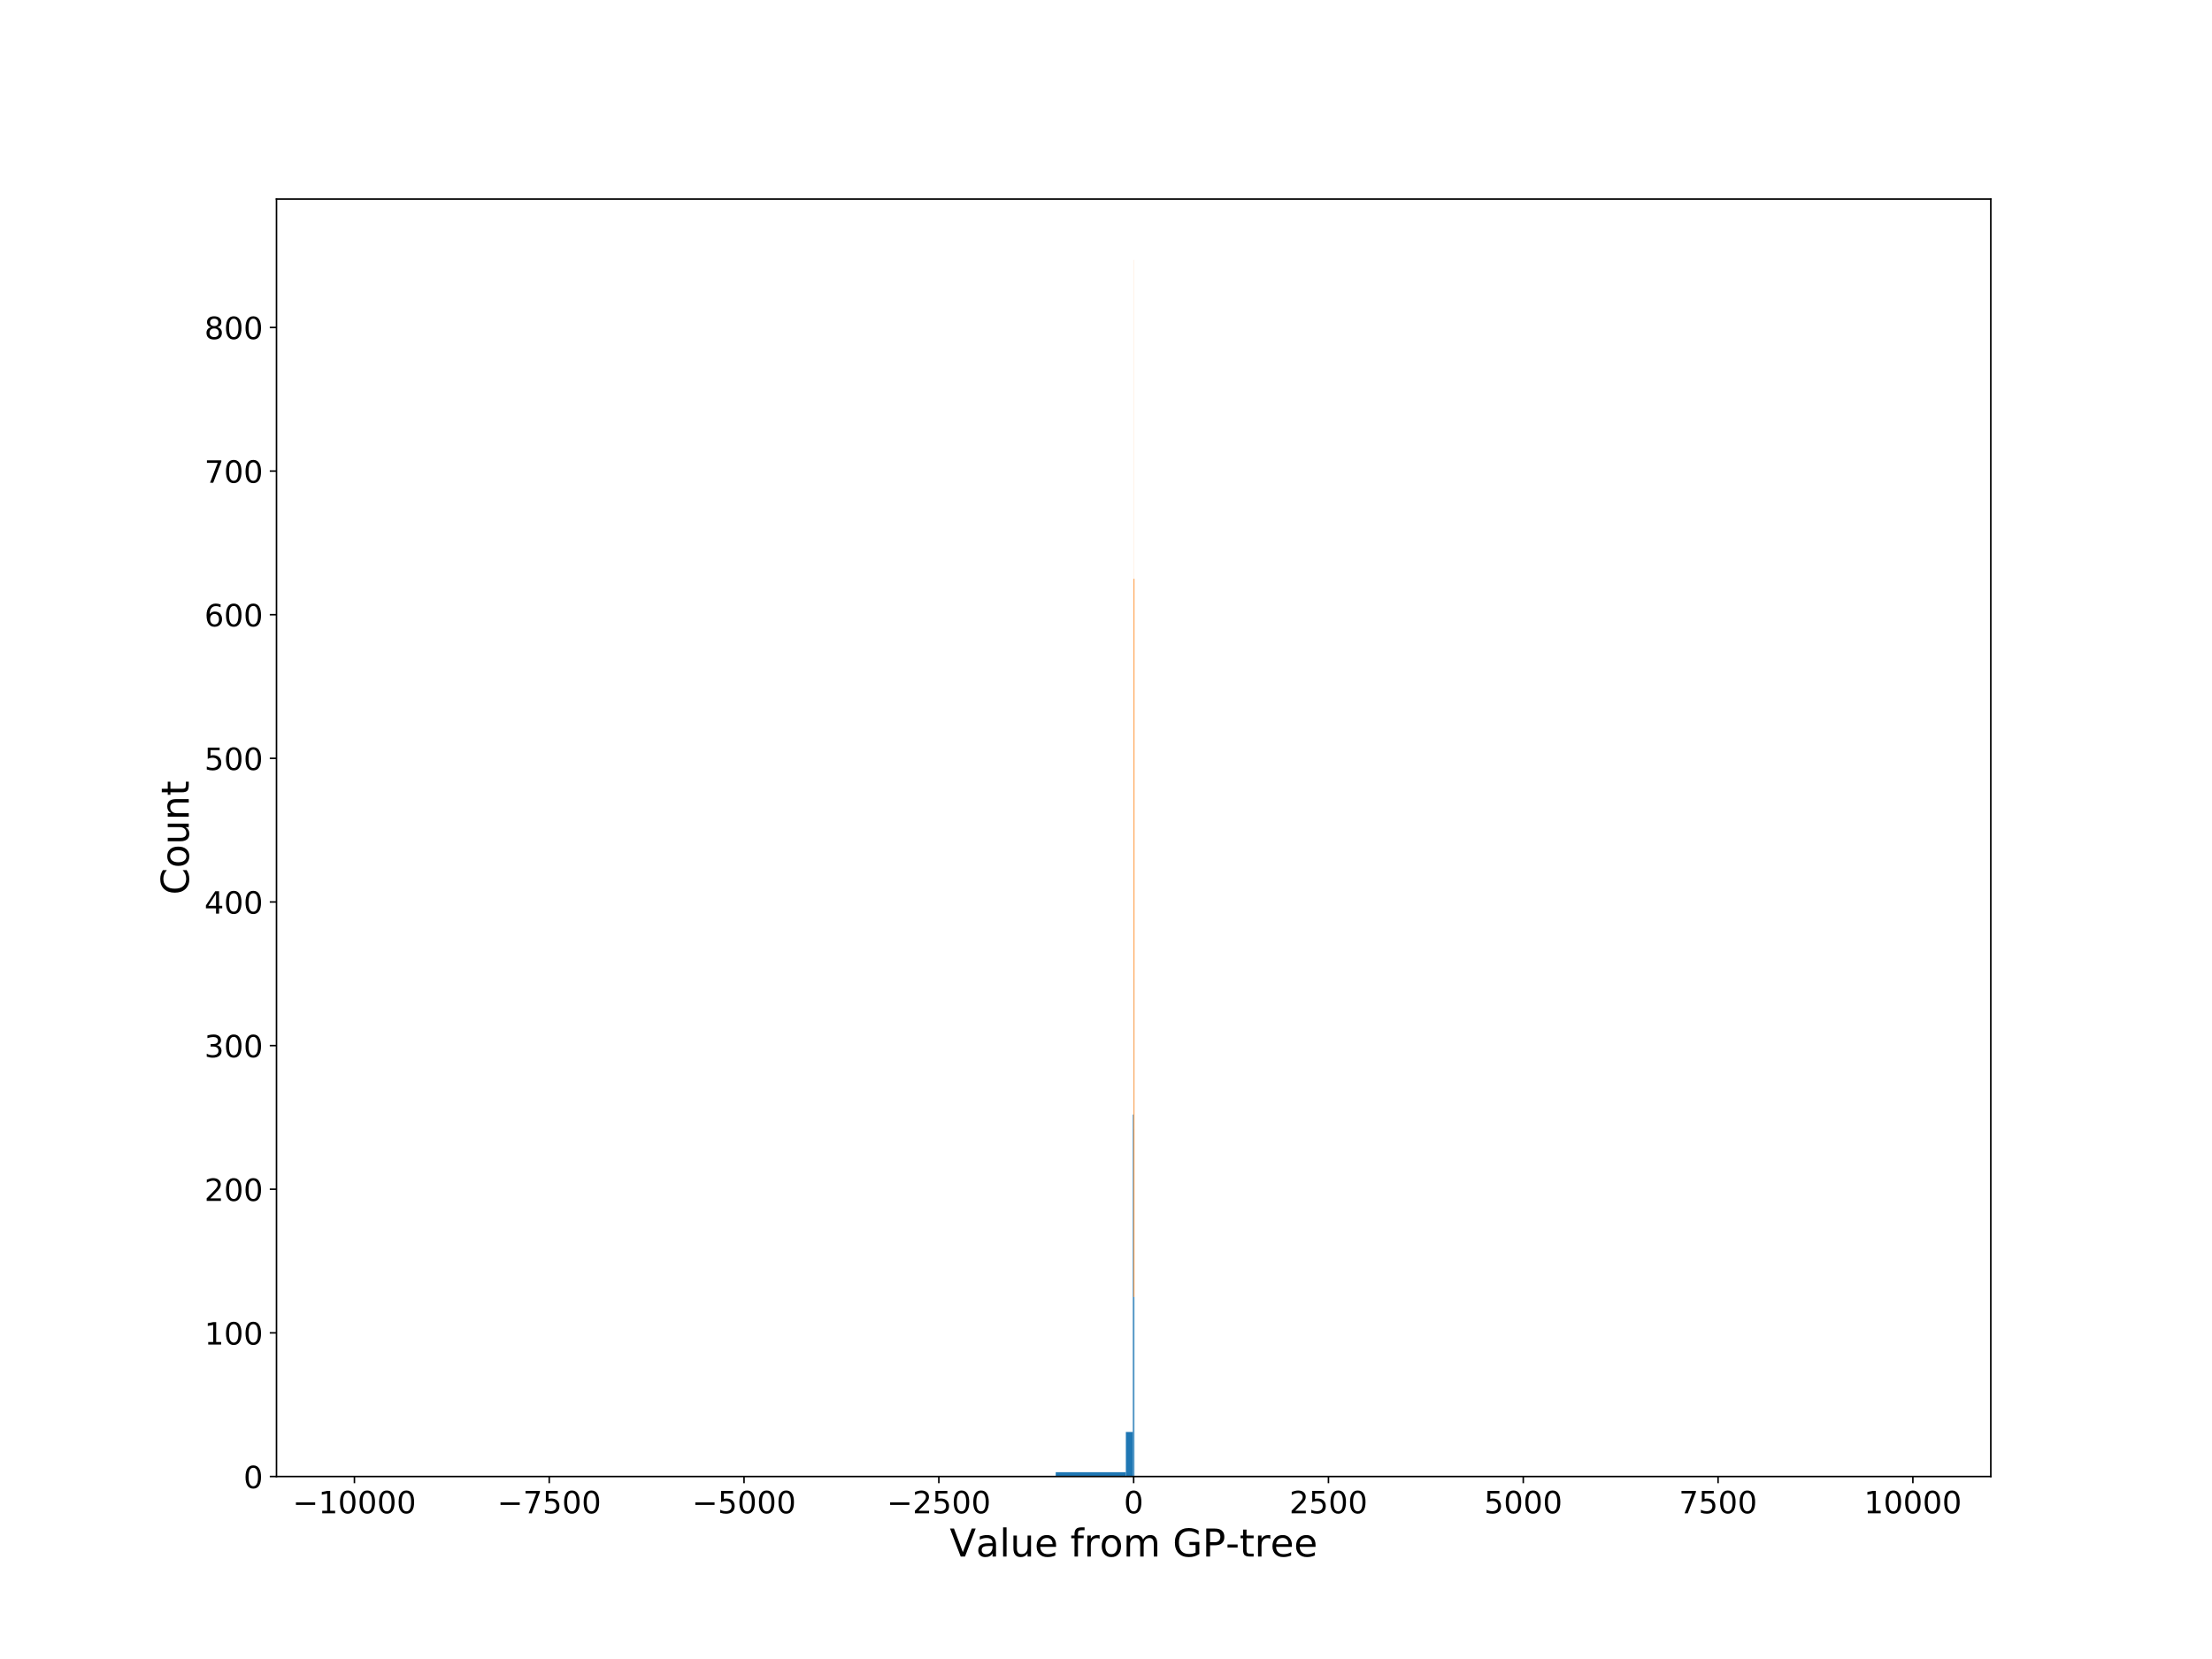
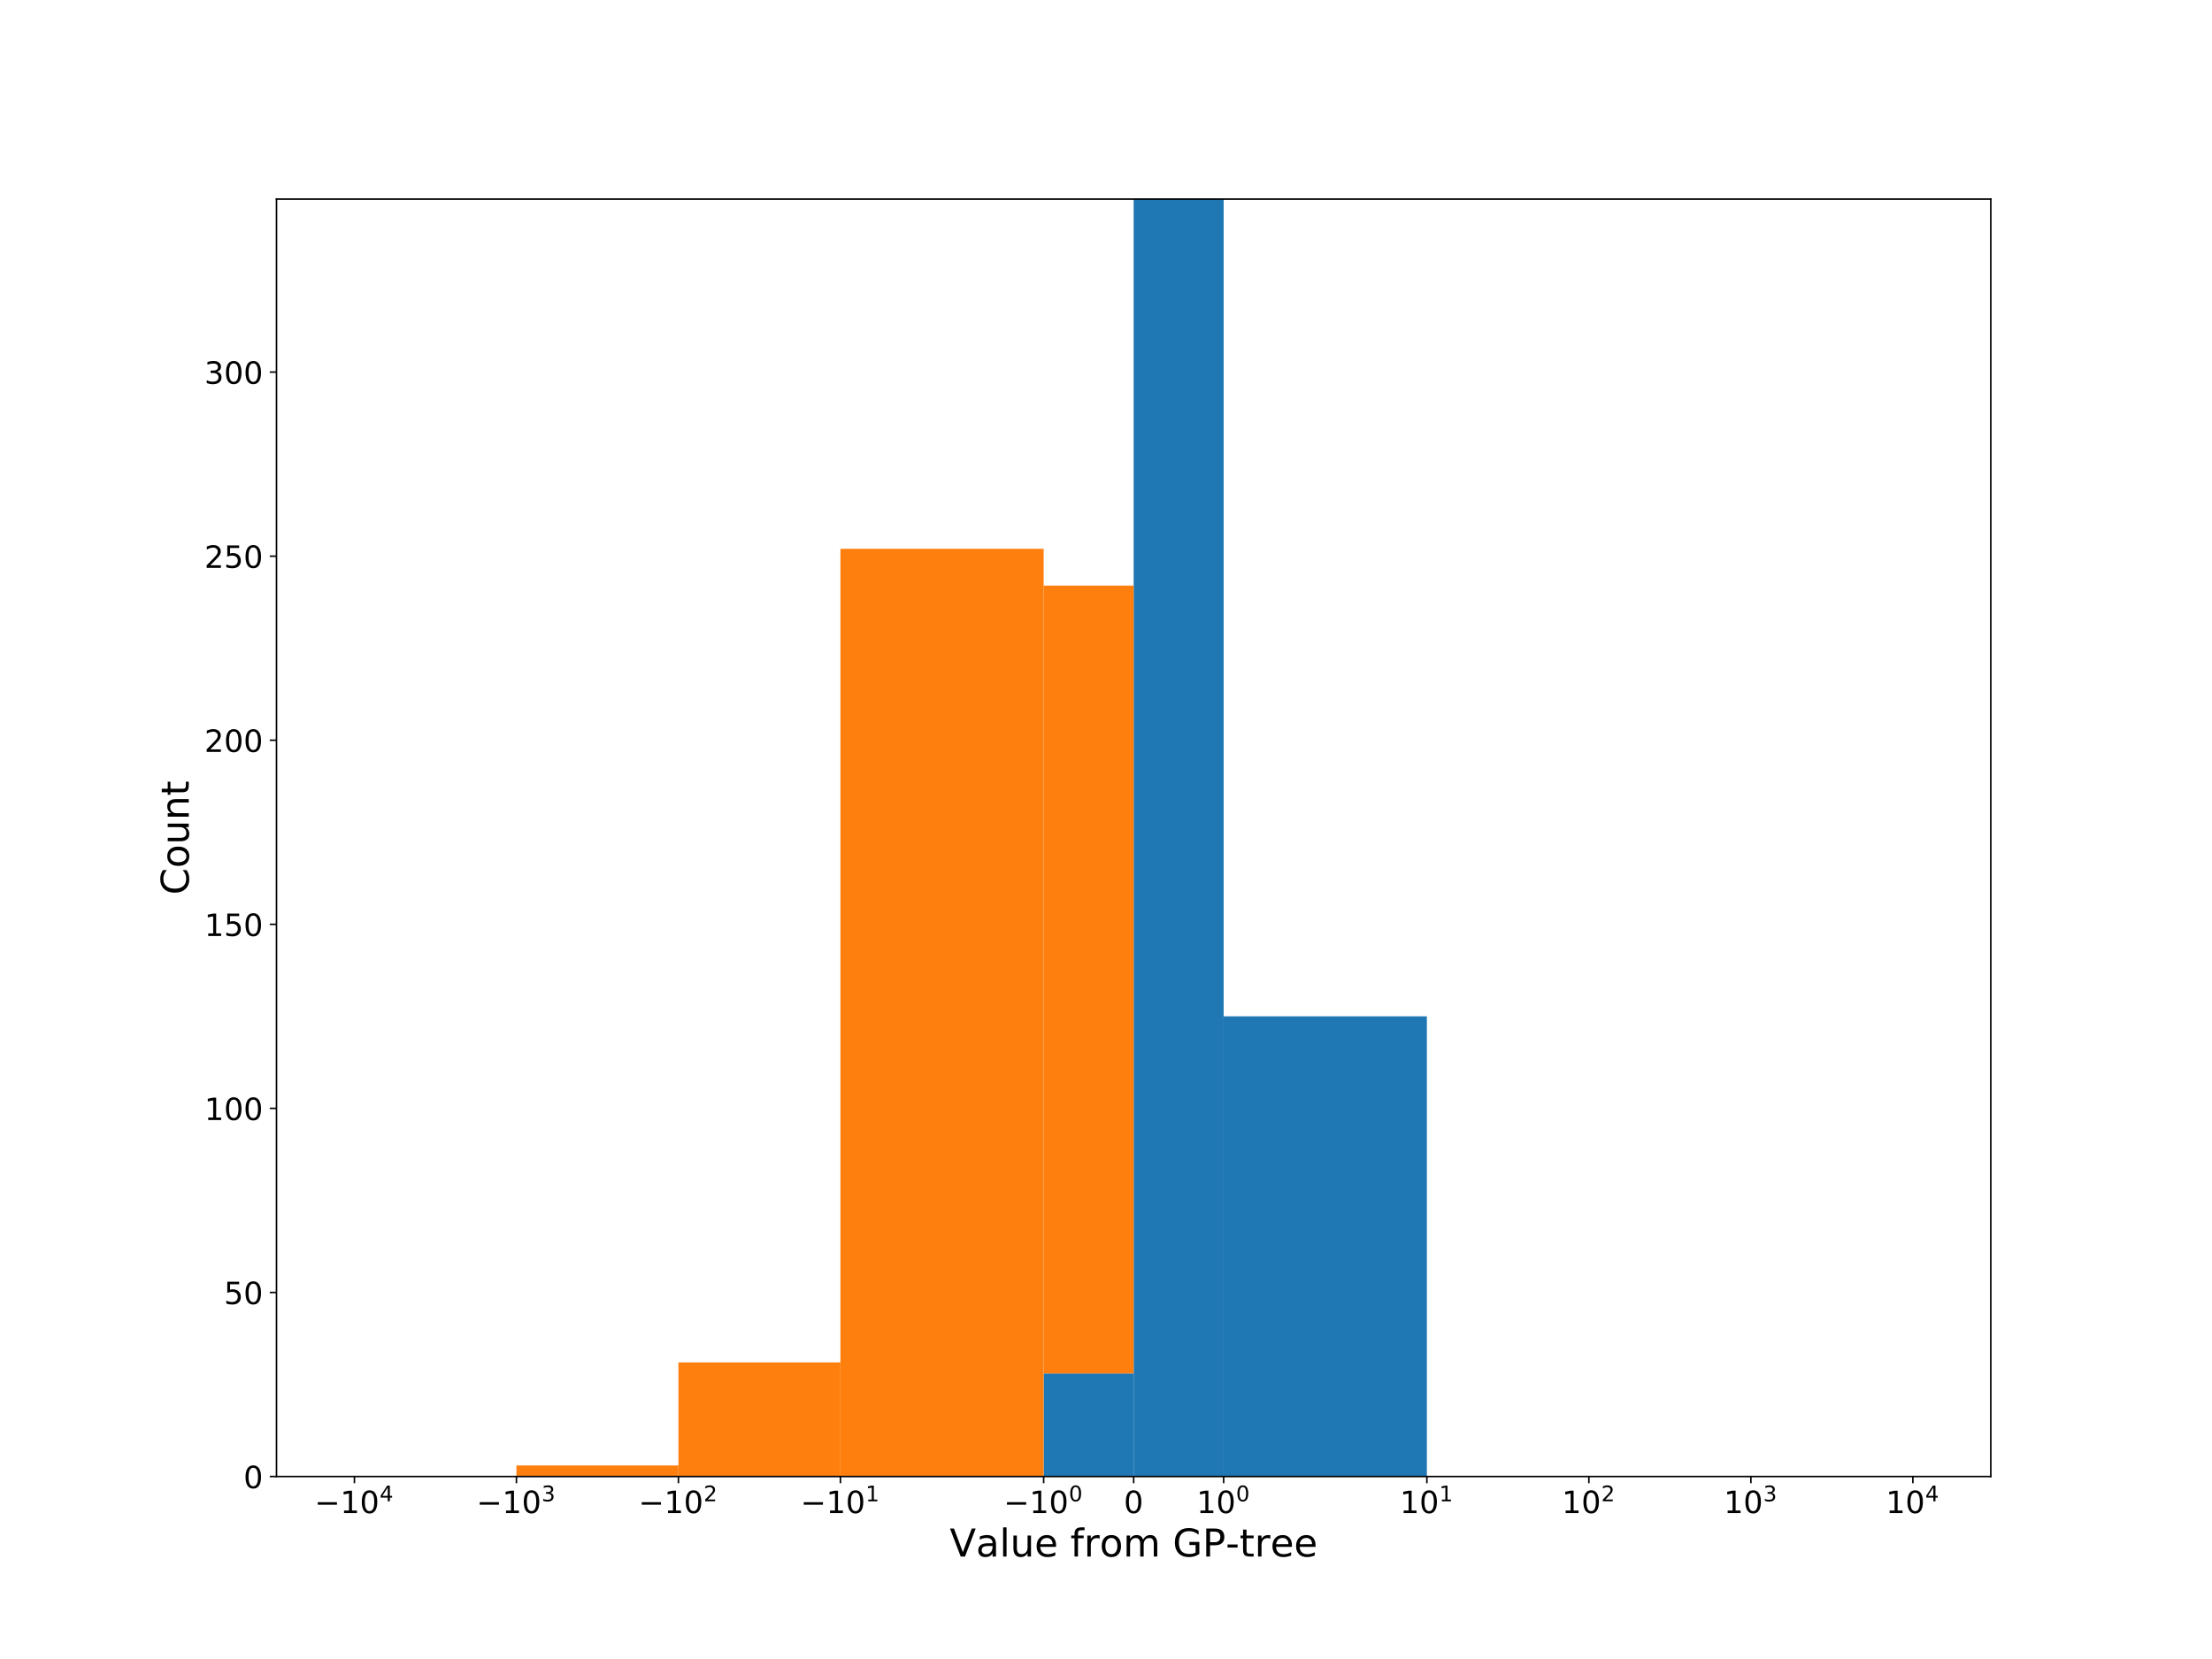
<svg xmlns="http://www.w3.org/2000/svg" xmlns:xlink="http://www.w3.org/1999/xlink" height="864pt" version="1.1" viewBox="0 0 1152 864" width="1152pt">
  <defs>
    <style type="text/css">
*{stroke-linecap:butt;stroke-linejoin:round;}
  </style>
  </defs>
  <g id="figure_1">
    <g id="patch_1">
      <path d="M 0 864  L 1152 864  L 1152 0  L 0 0  z " style="fill:#ffffff;" />
    </g>
    <g id="axes_1">
      <g id="patch_2">
        <path d="M 144 768.96  L 1036.8 768.96  L 1036.8 103.68  L 144 103.68  z " style="fill:#ffffff;" />
      </g>
      <g id="patch_3">
-         <path clip-path="url(#pdd6f05b701)" d="M 184.582 768.96  L 549.818 768.96  L 549.818 768.96  L 184.582 768.96  z " style="fill:#1f77b4;" />
+         <path clip-path="url(#p01556a53d9)" d="M 184.582 768.96  L 268.95 768.96  L 268.95 768.96  L 184.582 768.96  z " style="fill:#1f77b4;" />
      </g>
      <g id="patch_4">
-         <path clip-path="url(#pdd6f05b701)" d="M 549.818 768.96  L 586.342 768.96  L 586.342 766.716  L 549.818 766.716  z " style="fill:#1f77b4;" />
+         <path clip-path="url(#p01556a53d9)" d="M 268.95 768.96  L 353.318 768.96  L 353.318 768.96  L 268.95 768.96  z " style="fill:#1f77b4;" />
      </g>
      <g id="patch_5">
-         <path clip-path="url(#pdd6f05b701)" d="M 586.342 768.96  L 589.994 768.96  L 589.994 745.77  L 586.342 745.77  z " style="fill:#1f77b4;" />
+         <path clip-path="url(#p01556a53d9)" d="M 353.318 768.96  L 437.687 768.96  L 437.687 768.96  L 353.318 768.96  z " style="fill:#1f77b4;" />
      </g>
      <g id="patch_6">
-         <path clip-path="url(#pdd6f05b701)" d="M 589.994 768.96  L 590.359 768.96  L 590.359 580.451  L 589.994 580.451  z " style="fill:#1f77b4;" />
+         <path clip-path="url(#p01556a53d9)" d="M 437.687 768.96  L 543.529 768.96  L 543.529 768.96  L 437.687 768.96  z " style="fill:#1f77b4;" />
      </g>
      <g id="patch_7">
-         <path clip-path="url(#pdd6f05b701)" d="M 590.359 768.96  L 590.4 768.96  L 590.4 587.931  L 590.359 587.931  z " style="fill:#1f77b4;" />
+         <path clip-path="url(#p01556a53d9)" d="M 543.529 768.96  L 590.4 768.96  L 590.4 715.277  L 543.529 715.277  z " style="fill:#1f77b4;" />
      </g>
      <g id="patch_8">
-         <path clip-path="url(#pdd6f05b701)" d="M 590.4 768.96  L 590.441 768.96  L 590.441 509.386  L 590.4 509.386  z " style="fill:#1f77b4;" />
+         <path clip-path="url(#p01556a53d9)" d="M 590.4 768.96  L 637.271 768.96  L 637.271 103.68  L 590.4 103.68  z " style="fill:#1f77b4;" />
      </g>
      <g id="patch_9">
-         <path clip-path="url(#pdd6f05b701)" d="M 590.441 768.96  L 590.806 768.96  L 590.806 675.454  L 590.441 675.454  z " style="fill:#1f77b4;" />
+         <path clip-path="url(#p01556a53d9)" d="M 637.271 768.96  L 743.113 768.96  L 743.113 529.306  L 637.271 529.306  z " style="fill:#1f77b4;" />
      </g>
      <g id="patch_10">
-         <path clip-path="url(#pdd6f05b701)" d="M 590.806 768.96  L 594.458 768.96  L 594.458 768.96  L 590.806 768.96  z " style="fill:#1f77b4;" />
+         <path clip-path="url(#p01556a53d9)" d="M 743.113 768.96  L 827.482 768.96  L 827.482 768.96  L 743.113 768.96  z " style="fill:#1f77b4;" />
      </g>
      <g id="patch_11">
-         <path clip-path="url(#pdd6f05b701)" d="M 594.458 768.96  L 630.982 768.96  L 630.982 768.96  L 594.458 768.96  z " style="fill:#1f77b4;" />
+         <path clip-path="url(#p01556a53d9)" d="M 827.482 768.96  L 911.85 768.96  L 911.85 768.96  L 827.482 768.96  z " style="fill:#1f77b4;" />
      </g>
      <g id="patch_12">
-         <path clip-path="url(#pdd6f05b701)" d="M 630.982 768.96  L 996.218 768.96  L 996.218 768.96  L 630.982 768.96  z " style="fill:#1f77b4;" />
+         <path clip-path="url(#p01556a53d9)" d="M 911.85 768.96  L 996.218 768.96  L 996.218 768.96  L 911.85 768.96  z " style="fill:#1f77b4;" />
      </g>
      <g id="patch_13">
-         <path clip-path="url(#pdd6f05b701)" d="M 184.582 768.96  L 549.818 768.96  L 549.818 768.96  L 184.582 768.96  z " style="fill:#ff7f0e;" />
+         <path clip-path="url(#p01556a53d9)" d="M 184.582 768.96  L 268.95 768.96  L 268.95 768.96  L 184.582 768.96  z " style="fill:#ff7f0e;" />
      </g>
      <g id="patch_14">
-         <path clip-path="url(#pdd6f05b701)" d="M 549.818 766.716  L 586.342 766.716  L 586.342 766.716  L 549.818 766.716  z " style="fill:#ff7f0e;" />
+         <path clip-path="url(#p01556a53d9)" d="M 268.95 768.96  L 353.318 768.96  L 353.318 763.208  L 268.95 763.208  z " style="fill:#ff7f0e;" />
      </g>
      <g id="patch_15">
-         <path clip-path="url(#pdd6f05b701)" d="M 586.342 745.77  L 589.994 745.77  L 589.994 745.77  L 586.342 745.77  z " style="fill:#ff7f0e;" />
+         <path clip-path="url(#p01556a53d9)" d="M 353.318 768.96  L 437.687 768.96  L 437.687 709.526  L 353.318 709.526  z " style="fill:#ff7f0e;" />
      </g>
      <g id="patch_16">
-         <path clip-path="url(#pdd6f05b701)" d="M 589.994 580.451  L 590.359 580.451  L 590.359 580.451  L 589.994 580.451  z " style="fill:#ff7f0e;" />
+         <path clip-path="url(#p01556a53d9)" d="M 437.687 768.96  L 543.529 768.96  L 543.529 285.817  L 437.687 285.817  z " style="fill:#ff7f0e;" />
      </g>
      <g id="patch_17">
-         <path clip-path="url(#pdd6f05b701)" d="M 590.359 587.931  L 590.4 587.931  L 590.4 587.931  L 590.359 587.931  z " style="fill:#ff7f0e;" />
+         <path clip-path="url(#p01556a53d9)" d="M 543.529 715.277  L 590.4 715.277  L 590.4 304.99  L 543.529 304.99  z " style="fill:#ff7f0e;" />
      </g>
      <g id="patch_18">
-         <path clip-path="url(#pdd6f05b701)" d="M 590.4 509.386  L 590.441 509.386  L 590.441 135.36  L 590.4 135.36  z " style="fill:#ff7f0e;" />
+         <path clip-path="url(#p01556a53d9)" d="M 590.4 103.68  L 637.271 103.68  L 637.271 103.68  L 590.4 103.68  z " style="fill:#ff7f0e;" />
      </g>
      <g id="patch_19">
-         <path clip-path="url(#pdd6f05b701)" d="M 590.441 675.454  L 590.806 675.454  L 590.806 301.428  L 590.441 301.428  z " style="fill:#ff7f0e;" />
+         <path clip-path="url(#p01556a53d9)" d="M 637.271 529.306  L 743.113 529.306  L 743.113 529.306  L 637.271 529.306  z " style="fill:#ff7f0e;" />
      </g>
      <g id="patch_20">
-         <path clip-path="url(#pdd6f05b701)" d="M 590.806 768.96  L 594.458 768.96  L 594.458 768.96  L 590.806 768.96  z " style="fill:#ff7f0e;" />
+         <path clip-path="url(#p01556a53d9)" d="M 743.113 768.96  L 827.482 768.96  L 827.482 768.96  L 743.113 768.96  z " style="fill:#ff7f0e;" />
      </g>
      <g id="patch_21">
-         <path clip-path="url(#pdd6f05b701)" d="M 594.458 768.96  L 630.982 768.96  L 630.982 768.96  L 594.458 768.96  z " style="fill:#ff7f0e;" />
+         <path clip-path="url(#p01556a53d9)" d="M 827.482 768.96  L 911.85 768.96  L 911.85 768.96  L 827.482 768.96  z " style="fill:#ff7f0e;" />
      </g>
      <g id="patch_22">
-         <path clip-path="url(#pdd6f05b701)" d="M 630.982 768.96  L 996.218 768.96  L 996.218 768.96  L 630.982 768.96  z " style="fill:#ff7f0e;" />
+         <path clip-path="url(#p01556a53d9)" d="M 911.85 768.96  L 996.218 768.96  L 996.218 768.96  L 911.85 768.96  z " style="fill:#ff7f0e;" />
      </g>
      <g id="matplotlib.axis_1">
        <g id="xtick_1">
          <g id="line2d_1">
            <defs>
-               <path d="M 0 0  L 0 3.5  " id="m1925d5e18f" style="stroke:#000000;stroke-width:0.8;" />
-             </defs>
-             <g>
-               <use style="stroke:#000000;stroke-width:0.8;" x="184.582" xlink:href="#m1925d5e18f" y="768.96" />
+               <path d="M 0 0  L 0 3.5  " id="mfac7ceea0c" style="stroke:#000000;stroke-width:0.8;" />
+             </defs>
+             <g>
+               <use style="stroke:#000000;stroke-width:0.8;" x="184.582" xlink:href="#mfac7ceea0c" y="768.96" />
            </g>
          </g>
          <g id="text_1">
            <defs>
              <path d="M 10.594 35.5  L 73.188 35.5  L 73.188 27.203  L 10.594 27.203  z " id="DejaVuSans-8722" />
              <path d="M 12.406 8.297  L 28.516 8.297  L 28.516 63.922  L 10.984 60.406  L 10.984 69.391  L 28.422 72.906  L 38.281 72.906  L 38.281 8.297  L 54.391 8.297  L 54.391 0  L 12.406 0  z " id="DejaVuSans-49" />
              <path d="M 31.781 66.406  Q 24.172 66.406 20.328 58.906  Q 16.5 51.422 16.5 36.375  Q 16.5 21.391 20.328 13.891  Q 24.172 6.391 31.781 6.391  Q 39.453 6.391 43.281 13.891  Q 47.125 21.391 47.125 36.375  Q 47.125 51.422 43.281 58.906  Q 39.453 66.406 31.781 66.406  z M 31.781 74.219  Q 44.047 74.219 50.516 64.516  Q 56.984 54.828 56.984 36.375  Q 56.984 17.969 50.516 8.266  Q 44.047 -1.422 31.781 -1.422  Q 19.531 -1.422 13.062 8.266  Q 6.594 17.969 6.594 36.375  Q 6.594 54.828 13.062 64.516  Q 19.531 74.219 31.781 74.219  z " id="DejaVuSans-48" />
-             </defs>
-             <g transform="translate(152.4281 788.1175)scale(0.16 -0.16)">
-               <use xlink:href="#DejaVuSans-8722" />
-               <use x="83.789" xlink:href="#DejaVuSans-49" />
-               <use x="147.412" xlink:href="#DejaVuSans-48" />
-               <use x="211.035" xlink:href="#DejaVuSans-48" />
-               <use x="274.658" xlink:href="#DejaVuSans-48" />
-               <use x="338.281" xlink:href="#DejaVuSans-48" />
+               <path d="M 37.797 64.312  L 12.891 25.391  L 37.797 25.391  z M 35.203 72.906  L 47.609 72.906  L 47.609 25.391  L 58.016 25.391  L 58.016 17.188  L 47.609 17.188  L 47.609 0  L 37.797 0  L 37.797 17.188  L 4.891 17.188  L 4.891 26.703  z " id="DejaVuSans-52" />
+             </defs>
+             <g transform="translate(163.7818 788.1175)scale(0.16 -0.16)">
+               <use transform="translate(0 0.684375)" xlink:href="#DejaVuSans-8722" />
+               <use transform="translate(83.78906 0.684375)" xlink:href="#DejaVuSans-49" />
+               <use transform="translate(147.4121 0.684375)" xlink:href="#DejaVuSans-48" />
+               <use transform="translate(211.9922 38.96563)scale(0.7)" xlink:href="#DejaVuSans-52" />
            </g>
          </g>
        </g>
        <g id="xtick_2">
          <g id="line2d_2">
            <g>
-               <use style="stroke:#000000;stroke-width:0.8;" x="286.036" xlink:href="#m1925d5e18f" y="768.96" />
+               <use style="stroke:#000000;stroke-width:0.8;" x="268.95" xlink:href="#mfac7ceea0c" y="768.96" />
            </g>
          </g>
          <g id="text_2">
            <defs>
-               <path d="M 8.203 72.906  L 55.078 72.906  L 55.078 68.703  L 28.609 0  L 18.312 0  L 43.219 64.594  L 8.203 64.594  z " id="DejaVuSans-55" />
-               <path d="M 10.797 72.906  L 49.516 72.906  L 49.516 64.594  L 19.828 64.594  L 19.828 46.734  Q 21.969 47.469 24.109 47.828  Q 26.266 48.188 28.422 48.188  Q 40.625 48.188 47.75 41.5  Q 54.891 34.812 54.891 23.391  Q 54.891 11.625 47.562 5.094  Q 40.234 -1.422 26.906 -1.422  Q 22.312 -1.422 17.547 -0.641  Q 12.797 0.141 7.719 1.703  L 7.719 11.625  Q 12.109 9.234 16.797 8.062  Q 21.484 6.891 26.703 6.891  Q 35.156 6.891 40.078 11.328  Q 45.016 15.766 45.016 23.391  Q 45.016 31 40.078 35.438  Q 35.156 39.891 26.703 39.891  Q 22.75 39.891 18.812 39.016  Q 14.891 38.141 10.797 36.281  z " id="DejaVuSans-53" />
-             </defs>
-             <g transform="translate(258.9726 788.1175)scale(0.16 -0.16)">
-               <use xlink:href="#DejaVuSans-8722" />
-               <use x="83.789" xlink:href="#DejaVuSans-55" />
-               <use x="147.412" xlink:href="#DejaVuSans-53" />
-               <use x="211.035" xlink:href="#DejaVuSans-48" />
-               <use x="274.658" xlink:href="#DejaVuSans-48" />
+               <path d="M 40.578 39.312  Q 47.656 37.797 51.625 33  Q 55.609 28.219 55.609 21.188  Q 55.609 10.406 48.188 4.484  Q 40.766 -1.422 27.094 -1.422  Q 22.516 -1.422 17.656 -0.516  Q 12.797 0.391 7.625 2.203  L 7.625 11.719  Q 11.719 9.328 16.594 8.109  Q 21.484 6.891 26.812 6.891  Q 36.078 6.891 40.938 10.547  Q 45.797 14.203 45.797 21.188  Q 45.797 27.641 41.281 31.266  Q 36.766 34.906 28.719 34.906  L 20.219 34.906  L 20.219 43.016  L 29.109 43.016  Q 36.375 43.016 40.234 45.922  Q 44.094 48.828 44.094 54.297  Q 44.094 59.906 40.109 62.906  Q 36.141 65.922 28.719 65.922  Q 24.656 65.922 20.016 65.031  Q 15.375 64.156 9.812 62.312  L 9.812 71.094  Q 15.438 72.656 20.344 73.438  Q 25.25 74.219 29.594 74.219  Q 40.828 74.219 47.359 69.109  Q 53.906 64.016 53.906 55.328  Q 53.906 49.266 50.438 45.094  Q 46.969 40.922 40.578 39.312  z " id="DejaVuSans-51" />
+             </defs>
+             <g transform="translate(248.1501 788.1175)scale(0.16 -0.16)">
+               <use transform="translate(0 0.765625)" xlink:href="#DejaVuSans-8722" />
+               <use transform="translate(83.78906 0.765625)" xlink:href="#DejaVuSans-49" />
+               <use transform="translate(147.4121 0.765625)" xlink:href="#DejaVuSans-48" />
+               <use transform="translate(211.9922 39.04688)scale(0.7)" xlink:href="#DejaVuSans-51" />
            </g>
          </g>
        </g>
        <g id="xtick_3">
          <g id="line2d_3">
            <g>
-               <use style="stroke:#000000;stroke-width:0.8;" x="387.491" xlink:href="#m1925d5e18f" y="768.96" />
+               <use style="stroke:#000000;stroke-width:0.8;" x="353.318" xlink:href="#mfac7ceea0c" y="768.96" />
            </g>
          </g>
          <g id="text_3">
-             <g transform="translate(360.4272 788.1175)scale(0.16 -0.16)">
-               <use xlink:href="#DejaVuSans-8722" />
-               <use x="83.789" xlink:href="#DejaVuSans-53" />
-               <use x="147.412" xlink:href="#DejaVuSans-48" />
-               <use x="211.035" xlink:href="#DejaVuSans-48" />
-               <use x="274.658" xlink:href="#DejaVuSans-48" />
+             <defs>
+               <path d="M 19.188 8.297  L 53.609 8.297  L 53.609 0  L 7.328 0  L 7.328 8.297  Q 12.938 14.109 22.625 23.891  Q 32.328 33.688 34.812 36.531  Q 39.547 41.844 41.422 45.531  Q 43.312 49.219 43.312 52.781  Q 43.312 58.594 39.234 62.25  Q 35.156 65.922 28.609 65.922  Q 23.969 65.922 18.812 64.312  Q 13.672 62.703 7.812 59.422  L 7.812 69.391  Q 13.766 71.781 18.938 73  Q 24.125 74.219 28.422 74.219  Q 39.75 74.219 46.484 68.547  Q 53.219 62.891 53.219 53.422  Q 53.219 48.922 51.531 44.891  Q 49.859 40.875 45.406 35.406  Q 44.188 33.984 37.641 27.219  Q 31.109 20.453 19.188 8.297  z " id="DejaVuSans-50" />
+             </defs>
+             <g transform="translate(332.5183 788.1175)scale(0.16 -0.16)">
+               <use transform="translate(0 0.765625)" xlink:href="#DejaVuSans-8722" />
+               <use transform="translate(83.78906 0.765625)" xlink:href="#DejaVuSans-49" />
+               <use transform="translate(147.4121 0.765625)" xlink:href="#DejaVuSans-48" />
+               <use transform="translate(211.9922 39.04688)scale(0.7)" xlink:href="#DejaVuSans-50" />
            </g>
          </g>
        </g>
        <g id="xtick_4">
          <g id="line2d_4">
            <g>
-               <use style="stroke:#000000;stroke-width:0.8;" x="488.945" xlink:href="#m1925d5e18f" y="768.96" />
+               <use style="stroke:#000000;stroke-width:0.8;" x="437.687" xlink:href="#mfac7ceea0c" y="768.96" />
            </g>
          </g>
          <g id="text_4">
-             <defs>
-               <path d="M 19.188 8.297  L 53.609 8.297  L 53.609 0  L 7.328 0  L 7.328 8.297  Q 12.938 14.109 22.625 23.891  Q 32.328 33.688 34.812 36.531  Q 39.547 41.844 41.422 45.531  Q 43.312 49.219 43.312 52.781  Q 43.312 58.594 39.234 62.25  Q 35.156 65.922 28.609 65.922  Q 23.969 65.922 18.812 64.312  Q 13.672 62.703 7.812 59.422  L 7.812 69.391  Q 13.766 71.781 18.938 73  Q 24.125 74.219 28.422 74.219  Q 39.75 74.219 46.484 68.547  Q 53.219 62.891 53.219 53.422  Q 53.219 48.922 51.531 44.891  Q 49.859 40.875 45.406 35.406  Q 44.188 33.984 37.641 27.219  Q 31.109 20.453 19.188 8.297  z " id="DejaVuSans-50" />
-             </defs>
-             <g transform="translate(461.8817 788.1175)scale(0.16 -0.16)">
-               <use xlink:href="#DejaVuSans-8722" />
-               <use x="83.789" xlink:href="#DejaVuSans-50" />
-               <use x="147.412" xlink:href="#DejaVuSans-53" />
-               <use x="211.035" xlink:href="#DejaVuSans-48" />
-               <use x="274.658" xlink:href="#DejaVuSans-48" />
+             <g transform="translate(416.8866 788.1175)scale(0.16 -0.16)">
+               <use transform="translate(0 0.684375)" xlink:href="#DejaVuSans-8722" />
+               <use transform="translate(83.78906 0.684375)" xlink:href="#DejaVuSans-49" />
+               <use transform="translate(147.4121 0.684375)" xlink:href="#DejaVuSans-48" />
+               <use transform="translate(211.9922 38.96563)scale(0.7)" xlink:href="#DejaVuSans-49" />
            </g>
          </g>
        </g>
        <g id="xtick_5">
          <g id="line2d_5">
            <g>
-               <use style="stroke:#000000;stroke-width:0.8;" x="590.4" xlink:href="#m1925d5e18f" y="768.96" />
+               <use style="stroke:#000000;stroke-width:0.8;" x="543.529" xlink:href="#mfac7ceea0c" y="768.96" />
            </g>
          </g>
          <g id="text_5">
-             <g transform="translate(585.31 788.1175)scale(0.16 -0.16)">
-               <use xlink:href="#DejaVuSans-48" />
+             <g transform="translate(522.7287 788.1175)scale(0.16 -0.16)">
+               <use transform="translate(0 0.765625)" xlink:href="#DejaVuSans-8722" />
+               <use transform="translate(83.78906 0.765625)" xlink:href="#DejaVuSans-49" />
+               <use transform="translate(147.4121 0.765625)" xlink:href="#DejaVuSans-48" />
+               <use transform="translate(211.9922 39.04688)scale(0.7)" xlink:href="#DejaVuSans-48" />
            </g>
          </g>
        </g>
        <g id="xtick_6">
          <g id="line2d_6">
            <g>
-               <use style="stroke:#000000;stroke-width:0.8;" x="691.855" xlink:href="#m1925d5e18f" y="768.96" />
+               <use style="stroke:#000000;stroke-width:0.8;" x="590.4" xlink:href="#mfac7ceea0c" y="768.96" />
            </g>
          </g>
          <g id="text_6">
-             <g transform="translate(671.4945 788.1175)scale(0.16 -0.16)">
-               <use xlink:href="#DejaVuSans-50" />
-               <use x="63.623" xlink:href="#DejaVuSans-53" />
-               <use x="127.246" xlink:href="#DejaVuSans-48" />
-               <use x="190.869" xlink:href="#DejaVuSans-48" />
+             <g transform="translate(585.28 788.1175)scale(0.16 -0.16)">
+               <use transform="translate(0 0.78125)" xlink:href="#DejaVuSans-48" />
            </g>
          </g>
        </g>
        <g id="xtick_7">
          <g id="line2d_7">
            <g>
-               <use style="stroke:#000000;stroke-width:0.8;" x="793.309" xlink:href="#m1925d5e18f" y="768.96" />
+               <use style="stroke:#000000;stroke-width:0.8;" x="637.271" xlink:href="#mfac7ceea0c" y="768.96" />
            </g>
          </g>
          <g id="text_7">
-             <g transform="translate(772.9491 788.1175)scale(0.16 -0.16)">
-               <use xlink:href="#DejaVuSans-53" />
-               <use x="63.623" xlink:href="#DejaVuSans-48" />
-               <use x="127.246" xlink:href="#DejaVuSans-48" />
-               <use x="190.869" xlink:href="#DejaVuSans-48" />
+             <g transform="translate(623.1913 788.1175)scale(0.16 -0.16)">
+               <use transform="translate(0 0.765625)" xlink:href="#DejaVuSans-49" />
+               <use transform="translate(63.62305 0.765625)" xlink:href="#DejaVuSans-48" />
+               <use transform="translate(128.2031 39.04688)scale(0.7)" xlink:href="#DejaVuSans-48" />
            </g>
          </g>
        </g>
        <g id="xtick_8">
          <g id="line2d_8">
            <g>
-               <use style="stroke:#000000;stroke-width:0.8;" x="894.764" xlink:href="#m1925d5e18f" y="768.96" />
+               <use style="stroke:#000000;stroke-width:0.8;" x="743.113" xlink:href="#mfac7ceea0c" y="768.96" />
            </g>
          </g>
          <g id="text_8">
-             <g transform="translate(874.4036 788.1175)scale(0.16 -0.16)">
-               <use xlink:href="#DejaVuSans-55" />
-               <use x="63.623" xlink:href="#DejaVuSans-53" />
-               <use x="127.246" xlink:href="#DejaVuSans-48" />
-               <use x="190.869" xlink:href="#DejaVuSans-48" />
+             <g transform="translate(729.0334 788.1175)scale(0.16 -0.16)">
+               <use transform="translate(0 0.684375)" xlink:href="#DejaVuSans-49" />
+               <use transform="translate(63.62305 0.684375)" xlink:href="#DejaVuSans-48" />
+               <use transform="translate(128.2031 38.96563)scale(0.7)" xlink:href="#DejaVuSans-49" />
            </g>
          </g>
        </g>
        <g id="xtick_9">
          <g id="line2d_9">
            <g>
-               <use style="stroke:#000000;stroke-width:0.8;" x="996.218" xlink:href="#m1925d5e18f" y="768.96" />
+               <use style="stroke:#000000;stroke-width:0.8;" x="827.482" xlink:href="#mfac7ceea0c" y="768.96" />
            </g>
          </g>
          <g id="text_9">
-             <g transform="translate(970.7682 788.1175)scale(0.16 -0.16)">
-               <use xlink:href="#DejaVuSans-49" />
-               <use x="63.623" xlink:href="#DejaVuSans-48" />
-               <use x="127.246" xlink:href="#DejaVuSans-48" />
-               <use x="190.869" xlink:href="#DejaVuSans-48" />
-               <use x="254.492" xlink:href="#DejaVuSans-48" />
-             </g>
-           </g>
-         </g>
-         <g id="text_10">
+             <g transform="translate(813.4017 788.1175)scale(0.16 -0.16)">
+               <use transform="translate(0 0.765625)" xlink:href="#DejaVuSans-49" />
+               <use transform="translate(63.62305 0.765625)" xlink:href="#DejaVuSans-48" />
+               <use transform="translate(128.2031 39.04688)scale(0.7)" xlink:href="#DejaVuSans-50" />
+             </g>
+           </g>
+         </g>
+         <g id="xtick_10">
+           <g id="line2d_10">
+             <g>
+               <use style="stroke:#000000;stroke-width:0.8;" x="911.85" xlink:href="#mfac7ceea0c" y="768.96" />
+             </g>
+           </g>
+           <g id="text_10">
+             <g transform="translate(897.7699 788.1175)scale(0.16 -0.16)">
+               <use transform="translate(0 0.765625)" xlink:href="#DejaVuSans-49" />
+               <use transform="translate(63.62305 0.765625)" xlink:href="#DejaVuSans-48" />
+               <use transform="translate(128.2031 39.04688)scale(0.7)" xlink:href="#DejaVuSans-51" />
+             </g>
+           </g>
+         </g>
+         <g id="xtick_11">
+           <g id="line2d_11">
+             <g>
+               <use style="stroke:#000000;stroke-width:0.8;" x="996.218" xlink:href="#mfac7ceea0c" y="768.96" />
+             </g>
+           </g>
+           <g id="text_11">
+             <g transform="translate(982.1382 788.1175)scale(0.16 -0.16)">
+               <use transform="translate(0 0.684375)" xlink:href="#DejaVuSans-49" />
+               <use transform="translate(63.62305 0.684375)" xlink:href="#DejaVuSans-48" />
+               <use transform="translate(128.2031 38.96563)scale(0.7)" xlink:href="#DejaVuSans-52" />
+             </g>
+           </g>
+         </g>
+         <g id="text_12">
          <defs>
            <path d="M 28.609 0  L 0.781 72.906  L 11.078 72.906  L 34.188 11.531  L 57.328 72.906  L 67.578 72.906  L 39.797 0  z " id="DejaVuSans-86" />
            <path d="M 34.281 27.484  Q 23.391 27.484 19.188 25  Q 14.984 22.516 14.984 16.5  Q 14.984 11.719 18.141 8.906  Q 21.297 6.109 26.703 6.109  Q 34.188 6.109 38.703 11.406  Q 43.219 16.703 43.219 25.484  L 43.219 27.484  z M 52.203 31.203  L 52.203 0  L 43.219 0  L 43.219 8.297  Q 40.141 3.328 35.547 0.953  Q 30.953 -1.422 24.312 -1.422  Q 15.922 -1.422 10.953 3.297  Q 6 8.016 6 15.922  Q 6 25.141 12.172 29.828  Q 18.359 34.516 30.609 34.516  L 43.219 34.516  L 43.219 35.406  Q 43.219 41.609 39.141 45  Q 35.062 48.391 27.688 48.391  Q 23 48.391 18.547 47.266  Q 14.109 46.141 10.016 43.891  L 10.016 52.203  Q 14.938 54.109 19.578 55.047  Q 24.219 56 28.609 56  Q 40.484 56 46.344 49.844  Q 52.203 43.703 52.203 31.203  z " id="DejaVuSans-97" />
            <path d="M 9.422 75.984  L 18.406 75.984  L 18.406 0  L 9.422 0  z " id="DejaVuSans-108" />
            <path d="M 8.5 21.578  L 8.5 54.688  L 17.484 54.688  L 17.484 21.922  Q 17.484 14.156 20.5 10.266  Q 23.531 6.391 29.594 6.391  Q 36.859 6.391 41.078 11.031  Q 45.312 15.672 45.312 23.688  L 45.312 54.688  L 54.297 54.688  L 54.297 0  L 45.312 0  L 45.312 8.406  Q 42.047 3.422 37.719 1  Q 33.406 -1.422 27.688 -1.422  Q 18.266 -1.422 13.375 4.438  Q 8.5 10.297 8.5 21.578  z M 31.109 56  z " id="DejaVuSans-117" />
            <path d="M 56.203 29.594  L 56.203 25.203  L 14.891 25.203  Q 15.484 15.922 20.484 11.062  Q 25.484 6.203 34.422 6.203  Q 39.594 6.203 44.453 7.469  Q 49.312 8.734 54.109 11.281  L 54.109 2.781  Q 49.266 0.734 44.188 -0.344  Q 39.109 -1.422 33.891 -1.422  Q 20.797 -1.422 13.156 6.188  Q 5.516 13.812 5.516 26.812  Q 5.516 40.234 12.766 48.109  Q 20.016 56 32.328 56  Q 43.359 56 49.781 48.891  Q 56.203 41.797 56.203 29.594  z M 47.219 32.234  Q 47.125 39.594 43.094 43.984  Q 39.062 48.391 32.422 48.391  Q 24.906 48.391 20.391 44.141  Q 15.875 39.891 15.188 32.172  z " id="DejaVuSans-101" />
            <path id="DejaVuSans-32" />
            <path d="M 37.109 75.984  L 37.109 68.5  L 28.516 68.5  Q 23.688 68.5 21.797 66.547  Q 19.922 64.594 19.922 59.516  L 19.922 54.688  L 34.719 54.688  L 34.719 47.703  L 19.922 47.703  L 19.922 0  L 10.891 0  L 10.891 47.703  L 2.297 47.703  L 2.297 54.688  L 10.891 54.688  L 10.891 58.5  Q 10.891 67.625 15.141 71.797  Q 19.391 75.984 28.609 75.984  z " id="DejaVuSans-102" />
            <path d="M 41.109 46.297  Q 39.594 47.172 37.812 47.578  Q 36.031 48 33.891 48  Q 26.266 48 22.188 43.047  Q 18.109 38.094 18.109 28.812  L 18.109 0  L 9.078 0  L 9.078 54.688  L 18.109 54.688  L 18.109 46.188  Q 20.953 51.172 25.484 53.578  Q 30.031 56 36.531 56  Q 37.453 56 38.578 55.875  Q 39.703 55.766 41.062 55.516  z " id="DejaVuSans-114" />
            <path d="M 30.609 48.391  Q 23.391 48.391 19.188 42.75  Q 14.984 37.109 14.984 27.297  Q 14.984 17.484 19.156 11.844  Q 23.344 6.203 30.609 6.203  Q 37.797 6.203 41.984 11.859  Q 46.188 17.531 46.188 27.297  Q 46.188 37.016 41.984 42.703  Q 37.797 48.391 30.609 48.391  z M 30.609 56  Q 42.328 56 49.016 48.375  Q 55.719 40.766 55.719 27.297  Q 55.719 13.875 49.016 6.219  Q 42.328 -1.422 30.609 -1.422  Q 18.844 -1.422 12.172 6.219  Q 5.516 13.875 5.516 27.297  Q 5.516 40.766 12.172 48.375  Q 18.844 56 30.609 56  z " id="DejaVuSans-111" />
            <path d="M 52 44.188  Q 55.375 50.25 60.062 53.125  Q 64.75 56 71.094 56  Q 79.641 56 84.281 50.016  Q 88.922 44.047 88.922 33.016  L 88.922 0  L 79.891 0  L 79.891 32.719  Q 79.891 40.578 77.094 44.375  Q 74.312 48.188 68.609 48.188  Q 61.625 48.188 57.562 43.547  Q 53.516 38.922 53.516 30.906  L 53.516 0  L 44.484 0  L 44.484 32.719  Q 44.484 40.625 41.703 44.406  Q 38.922 48.188 33.109 48.188  Q 26.219 48.188 22.156 43.531  Q 18.109 38.875 18.109 30.906  L 18.109 0  L 9.078 0  L 9.078 54.688  L 18.109 54.688  L 18.109 46.188  Q 21.188 51.219 25.484 53.609  Q 29.781 56 35.688 56  Q 41.656 56 45.828 52.969  Q 50 49.953 52 44.188  z " id="DejaVuSans-109" />
            <path d="M 59.516 10.406  L 59.516 29.984  L 43.406 29.984  L 43.406 38.094  L 69.281 38.094  L 69.281 6.781  Q 63.578 2.734 56.688 0.656  Q 49.812 -1.422 42 -1.422  Q 24.906 -1.422 15.25 8.562  Q 5.609 18.562 5.609 36.375  Q 5.609 54.25 15.25 64.234  Q 24.906 74.219 42 74.219  Q 49.125 74.219 55.547 72.453  Q 61.969 70.703 67.391 67.281  L 67.391 56.781  Q 61.922 61.422 55.766 63.766  Q 49.609 66.109 42.828 66.109  Q 29.438 66.109 22.719 58.641  Q 16.016 51.172 16.016 36.375  Q 16.016 21.625 22.719 14.156  Q 29.438 6.688 42.828 6.688  Q 48.047 6.688 52.141 7.594  Q 56.25 8.5 59.516 10.406  z " id="DejaVuSans-71" />
            <path d="M 19.672 64.797  L 19.672 37.406  L 32.078 37.406  Q 38.969 37.406 42.719 40.969  Q 46.484 44.531 46.484 51.125  Q 46.484 57.672 42.719 61.234  Q 38.969 64.797 32.078 64.797  z M 9.812 72.906  L 32.078 72.906  Q 44.344 72.906 50.609 67.359  Q 56.891 61.812 56.891 51.125  Q 56.891 40.328 50.609 34.812  Q 44.344 29.297 32.078 29.297  L 19.672 29.297  L 19.672 0  L 9.812 0  z " id="DejaVuSans-80" />
            <path d="M 4.891 31.391  L 31.203 31.391  L 31.203 23.391  L 4.891 23.391  z " id="DejaVuSans-45" />
            <path d="M 18.312 70.219  L 18.312 54.688  L 36.812 54.688  L 36.812 47.703  L 18.312 47.703  L 18.312 18.016  Q 18.312 11.328 20.141 9.422  Q 21.969 7.516 27.594 7.516  L 36.812 7.516  L 36.812 0  L 27.594 0  Q 17.188 0 13.234 3.875  Q 9.281 7.766 9.281 18.016  L 9.281 47.703  L 2.688 47.703  L 2.688 54.688  L 9.281 54.688  L 9.281 70.219  z " id="DejaVuSans-116" />
          </defs>
          <g transform="translate(494.6125 810.6419)scale(0.2 -0.2)">
            <use xlink:href="#DejaVuSans-86" />
            <use x="68.299" xlink:href="#DejaVuSans-97" />
            <use x="129.578" xlink:href="#DejaVuSans-108" />
            <use x="157.361" xlink:href="#DejaVuSans-117" />
            <use x="220.74" xlink:href="#DejaVuSans-101" />
            <use x="282.264" xlink:href="#DejaVuSans-32" />
            <use x="314.051" xlink:href="#DejaVuSans-102" />
            <use x="349.256" xlink:href="#DejaVuSans-114" />
            <use x="390.338" xlink:href="#DejaVuSans-111" />
            <use x="451.52" xlink:href="#DejaVuSans-109" />
            <use x="548.932" xlink:href="#DejaVuSans-32" />
            <use x="580.719" xlink:href="#DejaVuSans-71" />
            <use x="658.209" xlink:href="#DejaVuSans-80" />
            <use x="718.48" xlink:href="#DejaVuSans-45" />
            <use x="754.564" xlink:href="#DejaVuSans-116" />
            <use x="793.773" xlink:href="#DejaVuSans-114" />
            <use x="834.855" xlink:href="#DejaVuSans-101" />
            <use x="896.379" xlink:href="#DejaVuSans-101" />
          </g>
        </g>
      </g>
      <g id="matplotlib.axis_2">
        <g id="ytick_1">
-           <g id="line2d_10">
-             <defs>
-               <path d="M 0 0  L -3.5 0  " id="m932d13d9a3" style="stroke:#000000;stroke-width:0.8;" />
-             </defs>
-             <g>
-               <use style="stroke:#000000;stroke-width:0.8;" x="144" xlink:href="#m932d13d9a3" y="768.96" />
-             </g>
-           </g>
-           <g id="text_11">
+           <g id="line2d_12">
+             <defs>
+               <path d="M 0 0  L -3.5 0  " id="m966ee3a0bd" style="stroke:#000000;stroke-width:0.8;" />
+             </defs>
+             <g>
+               <use style="stroke:#000000;stroke-width:0.8;" x="144" xlink:href="#m966ee3a0bd" y="768.96" />
+             </g>
+           </g>
+           <g id="text_13">
            <g transform="translate(126.82 775.0388)scale(0.16 -0.16)">
              <use xlink:href="#DejaVuSans-48" />
            </g>
          </g>
        </g>
        <g id="ytick_2">
-           <g id="line2d_11">
-             <g>
-               <use style="stroke:#000000;stroke-width:0.8;" x="144" xlink:href="#m932d13d9a3" y="694.155" />
-             </g>
-           </g>
-           <g id="text_12">
-             <g transform="translate(106.46 700.2336)scale(0.16 -0.16)">
+           <g id="line2d_13">
+             <g>
+               <use style="stroke:#000000;stroke-width:0.8;" x="144" xlink:href="#m966ee3a0bd" y="673.098" />
+             </g>
+           </g>
+           <g id="text_14">
+             <defs>
+               <path d="M 10.797 72.906  L 49.516 72.906  L 49.516 64.594  L 19.828 64.594  L 19.828 46.734  Q 21.969 47.469 24.109 47.828  Q 26.266 48.188 28.422 48.188  Q 40.625 48.188 47.75 41.5  Q 54.891 34.812 54.891 23.391  Q 54.891 11.625 47.562 5.094  Q 40.234 -1.422 26.906 -1.422  Q 22.312 -1.422 17.547 -0.641  Q 12.797 0.141 7.719 1.703  L 7.719 11.625  Q 12.109 9.234 16.797 8.062  Q 21.484 6.891 26.703 6.891  Q 35.156 6.891 40.078 11.328  Q 45.016 15.766 45.016 23.391  Q 45.016 31 40.078 35.438  Q 35.156 39.891 26.703 39.891  Q 22.75 39.891 18.812 39.016  Q 14.891 38.141 10.797 36.281  z " id="DejaVuSans-53" />
+             </defs>
+             <g transform="translate(116.64 679.1771)scale(0.16 -0.16)">
+               <use xlink:href="#DejaVuSans-53" />
+               <use x="63.623" xlink:href="#DejaVuSans-48" />
+             </g>
+           </g>
+         </g>
+         <g id="ytick_3">
+           <g id="line2d_14">
+             <g>
+               <use style="stroke:#000000;stroke-width:0.8;" x="144" xlink:href="#m966ee3a0bd" y="577.237" />
+             </g>
+           </g>
+           <g id="text_15">
+             <g transform="translate(106.46 583.3154)scale(0.16 -0.16)">
              <use xlink:href="#DejaVuSans-49" />
              <use x="63.623" xlink:href="#DejaVuSans-48" />
              <use x="127.246" xlink:href="#DejaVuSans-48" />
            </g>
          </g>
        </g>
-         <g id="ytick_3">
-           <g id="line2d_12">
-             <g>
-               <use style="stroke:#000000;stroke-width:0.8;" x="144" xlink:href="#m932d13d9a3" y="619.35" />
-             </g>
-           </g>
-           <g id="text_13">
-             <g transform="translate(106.46 625.4284)scale(0.16 -0.16)">
+         <g id="ytick_4">
+           <g id="line2d_15">
+             <g>
+               <use style="stroke:#000000;stroke-width:0.8;" x="144" xlink:href="#m966ee3a0bd" y="481.375" />
+             </g>
+           </g>
+           <g id="text_16">
+             <g transform="translate(106.46 487.4537)scale(0.16 -0.16)">
+               <use xlink:href="#DejaVuSans-49" />
+               <use x="63.623" xlink:href="#DejaVuSans-53" />
+               <use x="127.246" xlink:href="#DejaVuSans-48" />
+             </g>
+           </g>
+         </g>
+         <g id="ytick_5">
+           <g id="line2d_16">
+             <g>
+               <use style="stroke:#000000;stroke-width:0.8;" x="144" xlink:href="#m966ee3a0bd" y="385.513" />
+             </g>
+           </g>
+           <g id="text_17">
+             <g transform="translate(106.46 391.5921)scale(0.16 -0.16)">
              <use xlink:href="#DejaVuSans-50" />
              <use x="63.623" xlink:href="#DejaVuSans-48" />
              <use x="127.246" xlink:href="#DejaVuSans-48" />
            </g>
          </g>
        </g>
-         <g id="ytick_4">
-           <g id="line2d_13">
-             <g>
-               <use style="stroke:#000000;stroke-width:0.8;" x="144" xlink:href="#m932d13d9a3" y="544.544" />
-             </g>
-           </g>
-           <g id="text_14">
-             <defs>
-               <path d="M 40.578 39.312  Q 47.656 37.797 51.625 33  Q 55.609 28.219 55.609 21.188  Q 55.609 10.406 48.188 4.484  Q 40.766 -1.422 27.094 -1.422  Q 22.516 -1.422 17.656 -0.516  Q 12.797 0.391 7.625 2.203  L 7.625 11.719  Q 11.719 9.328 16.594 8.109  Q 21.484 6.891 26.812 6.891  Q 36.078 6.891 40.938 10.547  Q 45.797 14.203 45.797 21.188  Q 45.797 27.641 41.281 31.266  Q 36.766 34.906 28.719 34.906  L 20.219 34.906  L 20.219 43.016  L 29.109 43.016  Q 36.375 43.016 40.234 45.922  Q 44.094 48.828 44.094 54.297  Q 44.094 59.906 40.109 62.906  Q 36.141 65.922 28.719 65.922  Q 24.656 65.922 20.016 65.031  Q 15.375 64.156 9.812 62.312  L 9.812 71.094  Q 15.438 72.656 20.344 73.438  Q 25.25 74.219 29.594 74.219  Q 40.828 74.219 47.359 69.109  Q 53.906 64.016 53.906 55.328  Q 53.906 49.266 50.438 45.094  Q 46.969 40.922 40.578 39.312  z " id="DejaVuSans-51" />
-             </defs>
-             <g transform="translate(106.46 550.6232)scale(0.16 -0.16)">
+         <g id="ytick_6">
+           <g id="line2d_17">
+             <g>
+               <use style="stroke:#000000;stroke-width:0.8;" x="144" xlink:href="#m966ee3a0bd" y="289.652" />
+             </g>
+           </g>
+           <g id="text_18">
+             <g transform="translate(106.46 295.7304)scale(0.16 -0.16)">
+               <use xlink:href="#DejaVuSans-50" />
+               <use x="63.623" xlink:href="#DejaVuSans-53" />
+               <use x="127.246" xlink:href="#DejaVuSans-48" />
+             </g>
+           </g>
+         </g>
+         <g id="ytick_7">
+           <g id="line2d_18">
+             <g>
+               <use style="stroke:#000000;stroke-width:0.8;" x="144" xlink:href="#m966ee3a0bd" y="193.79" />
+             </g>
+           </g>
+           <g id="text_19">
+             <g transform="translate(106.46 199.8687)scale(0.16 -0.16)">
              <use xlink:href="#DejaVuSans-51" />
-               <use x="63.623" xlink:href="#DejaVuSans-48" />
-               <use x="127.246" xlink:href="#DejaVuSans-48" />
-             </g>
-           </g>
-         </g>
-         <g id="ytick_5">
-           <g id="line2d_14">
-             <g>
-               <use style="stroke:#000000;stroke-width:0.8;" x="144" xlink:href="#m932d13d9a3" y="469.739" />
-             </g>
-           </g>
-           <g id="text_15">
-             <defs>
-               <path d="M 37.797 64.312  L 12.891 25.391  L 37.797 25.391  z M 35.203 72.906  L 47.609 72.906  L 47.609 25.391  L 58.016 25.391  L 58.016 17.188  L 47.609 17.188  L 47.609 0  L 37.797 0  L 37.797 17.188  L 4.891 17.188  L 4.891 26.703  z " id="DejaVuSans-52" />
-             </defs>
-             <g transform="translate(106.46 475.818)scale(0.16 -0.16)">
-               <use xlink:href="#DejaVuSans-52" />
-               <use x="63.623" xlink:href="#DejaVuSans-48" />
-               <use x="127.246" xlink:href="#DejaVuSans-48" />
-             </g>
-           </g>
-         </g>
-         <g id="ytick_6">
-           <g id="line2d_15">
-             <g>
-               <use style="stroke:#000000;stroke-width:0.8;" x="144" xlink:href="#m932d13d9a3" y="394.934" />
-             </g>
-           </g>
-           <g id="text_16">
-             <g transform="translate(106.46 401.0128)scale(0.16 -0.16)">
-               <use xlink:href="#DejaVuSans-53" />
-               <use x="63.623" xlink:href="#DejaVuSans-48" />
-               <use x="127.246" xlink:href="#DejaVuSans-48" />
-             </g>
-           </g>
-         </g>
-         <g id="ytick_7">
-           <g id="line2d_16">
-             <g>
-               <use style="stroke:#000000;stroke-width:0.8;" x="144" xlink:href="#m932d13d9a3" y="320.129" />
-             </g>
-           </g>
-           <g id="text_17">
-             <defs>
-               <path d="M 33.016 40.375  Q 26.375 40.375 22.484 35.828  Q 18.609 31.297 18.609 23.391  Q 18.609 15.531 22.484 10.953  Q 26.375 6.391 33.016 6.391  Q 39.656 6.391 43.531 10.953  Q 47.406 15.531 47.406 23.391  Q 47.406 31.297 43.531 35.828  Q 39.656 40.375 33.016 40.375  z M 52.594 71.297  L 52.594 62.312  Q 48.875 64.062 45.094 64.984  Q 41.312 65.922 37.594 65.922  Q 27.828 65.922 22.672 59.328  Q 17.531 52.734 16.797 39.406  Q 19.672 43.656 24.016 45.922  Q 28.375 48.188 33.594 48.188  Q 44.578 48.188 50.953 41.516  Q 57.328 34.859 57.328 23.391  Q 57.328 12.156 50.688 5.359  Q 44.047 -1.422 33.016 -1.422  Q 20.359 -1.422 13.672 8.266  Q 6.984 17.969 6.984 36.375  Q 6.984 53.656 15.188 63.938  Q 23.391 74.219 37.203 74.219  Q 40.922 74.219 44.703 73.484  Q 48.484 72.75 52.594 71.297  z " id="DejaVuSans-54" />
-             </defs>
-             <g transform="translate(106.46 326.2076)scale(0.16 -0.16)">
-               <use xlink:href="#DejaVuSans-54" />
-               <use x="63.623" xlink:href="#DejaVuSans-48" />
-               <use x="127.246" xlink:href="#DejaVuSans-48" />
-             </g>
-           </g>
-         </g>
-         <g id="ytick_8">
-           <g id="line2d_17">
-             <g>
-               <use style="stroke:#000000;stroke-width:0.8;" x="144" xlink:href="#m932d13d9a3" y="245.324" />
-             </g>
-           </g>
-           <g id="text_18">
-             <g transform="translate(106.46 251.4024)scale(0.16 -0.16)">
-               <use xlink:href="#DejaVuSans-55" />
-               <use x="63.623" xlink:href="#DejaVuSans-48" />
-               <use x="127.246" xlink:href="#DejaVuSans-48" />
-             </g>
-           </g>
-         </g>
-         <g id="ytick_9">
-           <g id="line2d_18">
-             <g>
-               <use style="stroke:#000000;stroke-width:0.8;" x="144" xlink:href="#m932d13d9a3" y="170.518" />
-             </g>
-           </g>
-           <g id="text_19">
-             <defs>
-               <path d="M 31.781 34.625  Q 24.75 34.625 20.719 30.859  Q 16.703 27.094 16.703 20.516  Q 16.703 13.922 20.719 10.156  Q 24.75 6.391 31.781 6.391  Q 38.812 6.391 42.859 10.172  Q 46.922 13.969 46.922 20.516  Q 46.922 27.094 42.891 30.859  Q 38.875 34.625 31.781 34.625  z M 21.922 38.812  Q 15.578 40.375 12.031 44.719  Q 8.5 49.078 8.5 55.328  Q 8.5 64.062 14.719 69.141  Q 20.953 74.219 31.781 74.219  Q 42.672 74.219 48.875 69.141  Q 55.078 64.062 55.078 55.328  Q 55.078 49.078 51.531 44.719  Q 48 40.375 41.703 38.812  Q 48.828 37.156 52.797 32.312  Q 56.781 27.484 56.781 20.516  Q 56.781 9.906 50.312 4.234  Q 43.844 -1.422 31.781 -1.422  Q 19.734 -1.422 13.25 4.234  Q 6.781 9.906 6.781 20.516  Q 6.781 27.484 10.781 32.312  Q 14.797 37.156 21.922 38.812  z M 18.312 54.391  Q 18.312 48.734 21.844 45.562  Q 25.391 42.391 31.781 42.391  Q 38.141 42.391 41.719 45.562  Q 45.312 48.734 45.312 54.391  Q 45.312 60.062 41.719 63.234  Q 38.141 66.406 31.781 66.406  Q 25.391 66.406 21.844 63.234  Q 18.312 60.062 18.312 54.391  z " id="DejaVuSans-56" />
-             </defs>
-             <g transform="translate(106.46 176.5972)scale(0.16 -0.16)">
-               <use xlink:href="#DejaVuSans-56" />
              <use x="63.623" xlink:href="#DejaVuSans-48" />
              <use x="127.246" xlink:href="#DejaVuSans-48" />
            </g>
          </g>
        </g>
        <g id="text_20">
          <defs>
            <path d="M 64.406 67.281  L 64.406 56.891  Q 59.422 61.531 53.781 63.812  Q 48.141 66.109 41.797 66.109  Q 29.297 66.109 22.656 58.469  Q 16.016 50.828 16.016 36.375  Q 16.016 21.969 22.656 14.328  Q 29.297 6.688 41.797 6.688  Q 48.141 6.688 53.781 8.984  Q 59.422 11.281 64.406 15.922  L 64.406 5.609  Q 59.234 2.094 53.438 0.328  Q 47.656 -1.422 41.219 -1.422  Q 24.656 -1.422 15.125 8.703  Q 5.609 18.844 5.609 36.375  Q 5.609 53.953 15.125 64.078  Q 24.656 74.219 41.219 74.219  Q 47.75 74.219 53.531 72.484  Q 59.328 70.75 64.406 67.281  z " id="DejaVuSans-67" />
            <path d="M 54.891 33.016  L 54.891 0  L 45.906 0  L 45.906 32.719  Q 45.906 40.484 42.875 44.328  Q 39.844 48.188 33.797 48.188  Q 26.516 48.188 22.312 43.547  Q 18.109 38.922 18.109 30.906  L 18.109 0  L 9.078 0  L 9.078 54.688  L 18.109 54.688  L 18.109 46.188  Q 21.344 51.125 25.703 53.562  Q 30.078 56 35.797 56  Q 45.219 56 50.047 50.172  Q 54.891 44.344 54.891 33.016  z " id="DejaVuSans-110" />
          </defs>
          <g transform="translate(98.30062 466.0169)rotate(-90)scale(0.2 -0.2)">
            <use xlink:href="#DejaVuSans-67" />
            <use x="69.824" xlink:href="#DejaVuSans-111" />
            <use x="131.006" xlink:href="#DejaVuSans-117" />
            <use x="194.385" xlink:href="#DejaVuSans-110" />
            <use x="257.764" xlink:href="#DejaVuSans-116" />
          </g>
        </g>
      </g>
      <g id="patch_23">
        <path d="M 144 768.96  L 144 103.68  " style="fill:none;stroke:#000000;stroke-linecap:square;stroke-linejoin:miter;stroke-width:0.8;" />
      </g>
      <g id="patch_24">
        <path d="M 1036.8 768.96  L 1036.8 103.68  " style="fill:none;stroke:#000000;stroke-linecap:square;stroke-linejoin:miter;stroke-width:0.8;" />
      </g>
      <g id="patch_25">
        <path d="M 144 768.96  L 1036.8 768.96  " style="fill:none;stroke:#000000;stroke-linecap:square;stroke-linejoin:miter;stroke-width:0.8;" />
      </g>
      <g id="patch_26">
        <path d="M 144 103.68  L 1036.8 103.68  " style="fill:none;stroke:#000000;stroke-linecap:square;stroke-linejoin:miter;stroke-width:0.8;" />
      </g>
    </g>
  </g>
  <defs>
-     <clipPath id="pdd6f05b701">
+     <clipPath id="p01556a53d9">
      <rect height="665.28" width="892.8" x="144" y="103.68" />
    </clipPath>
  </defs>
</svg>
